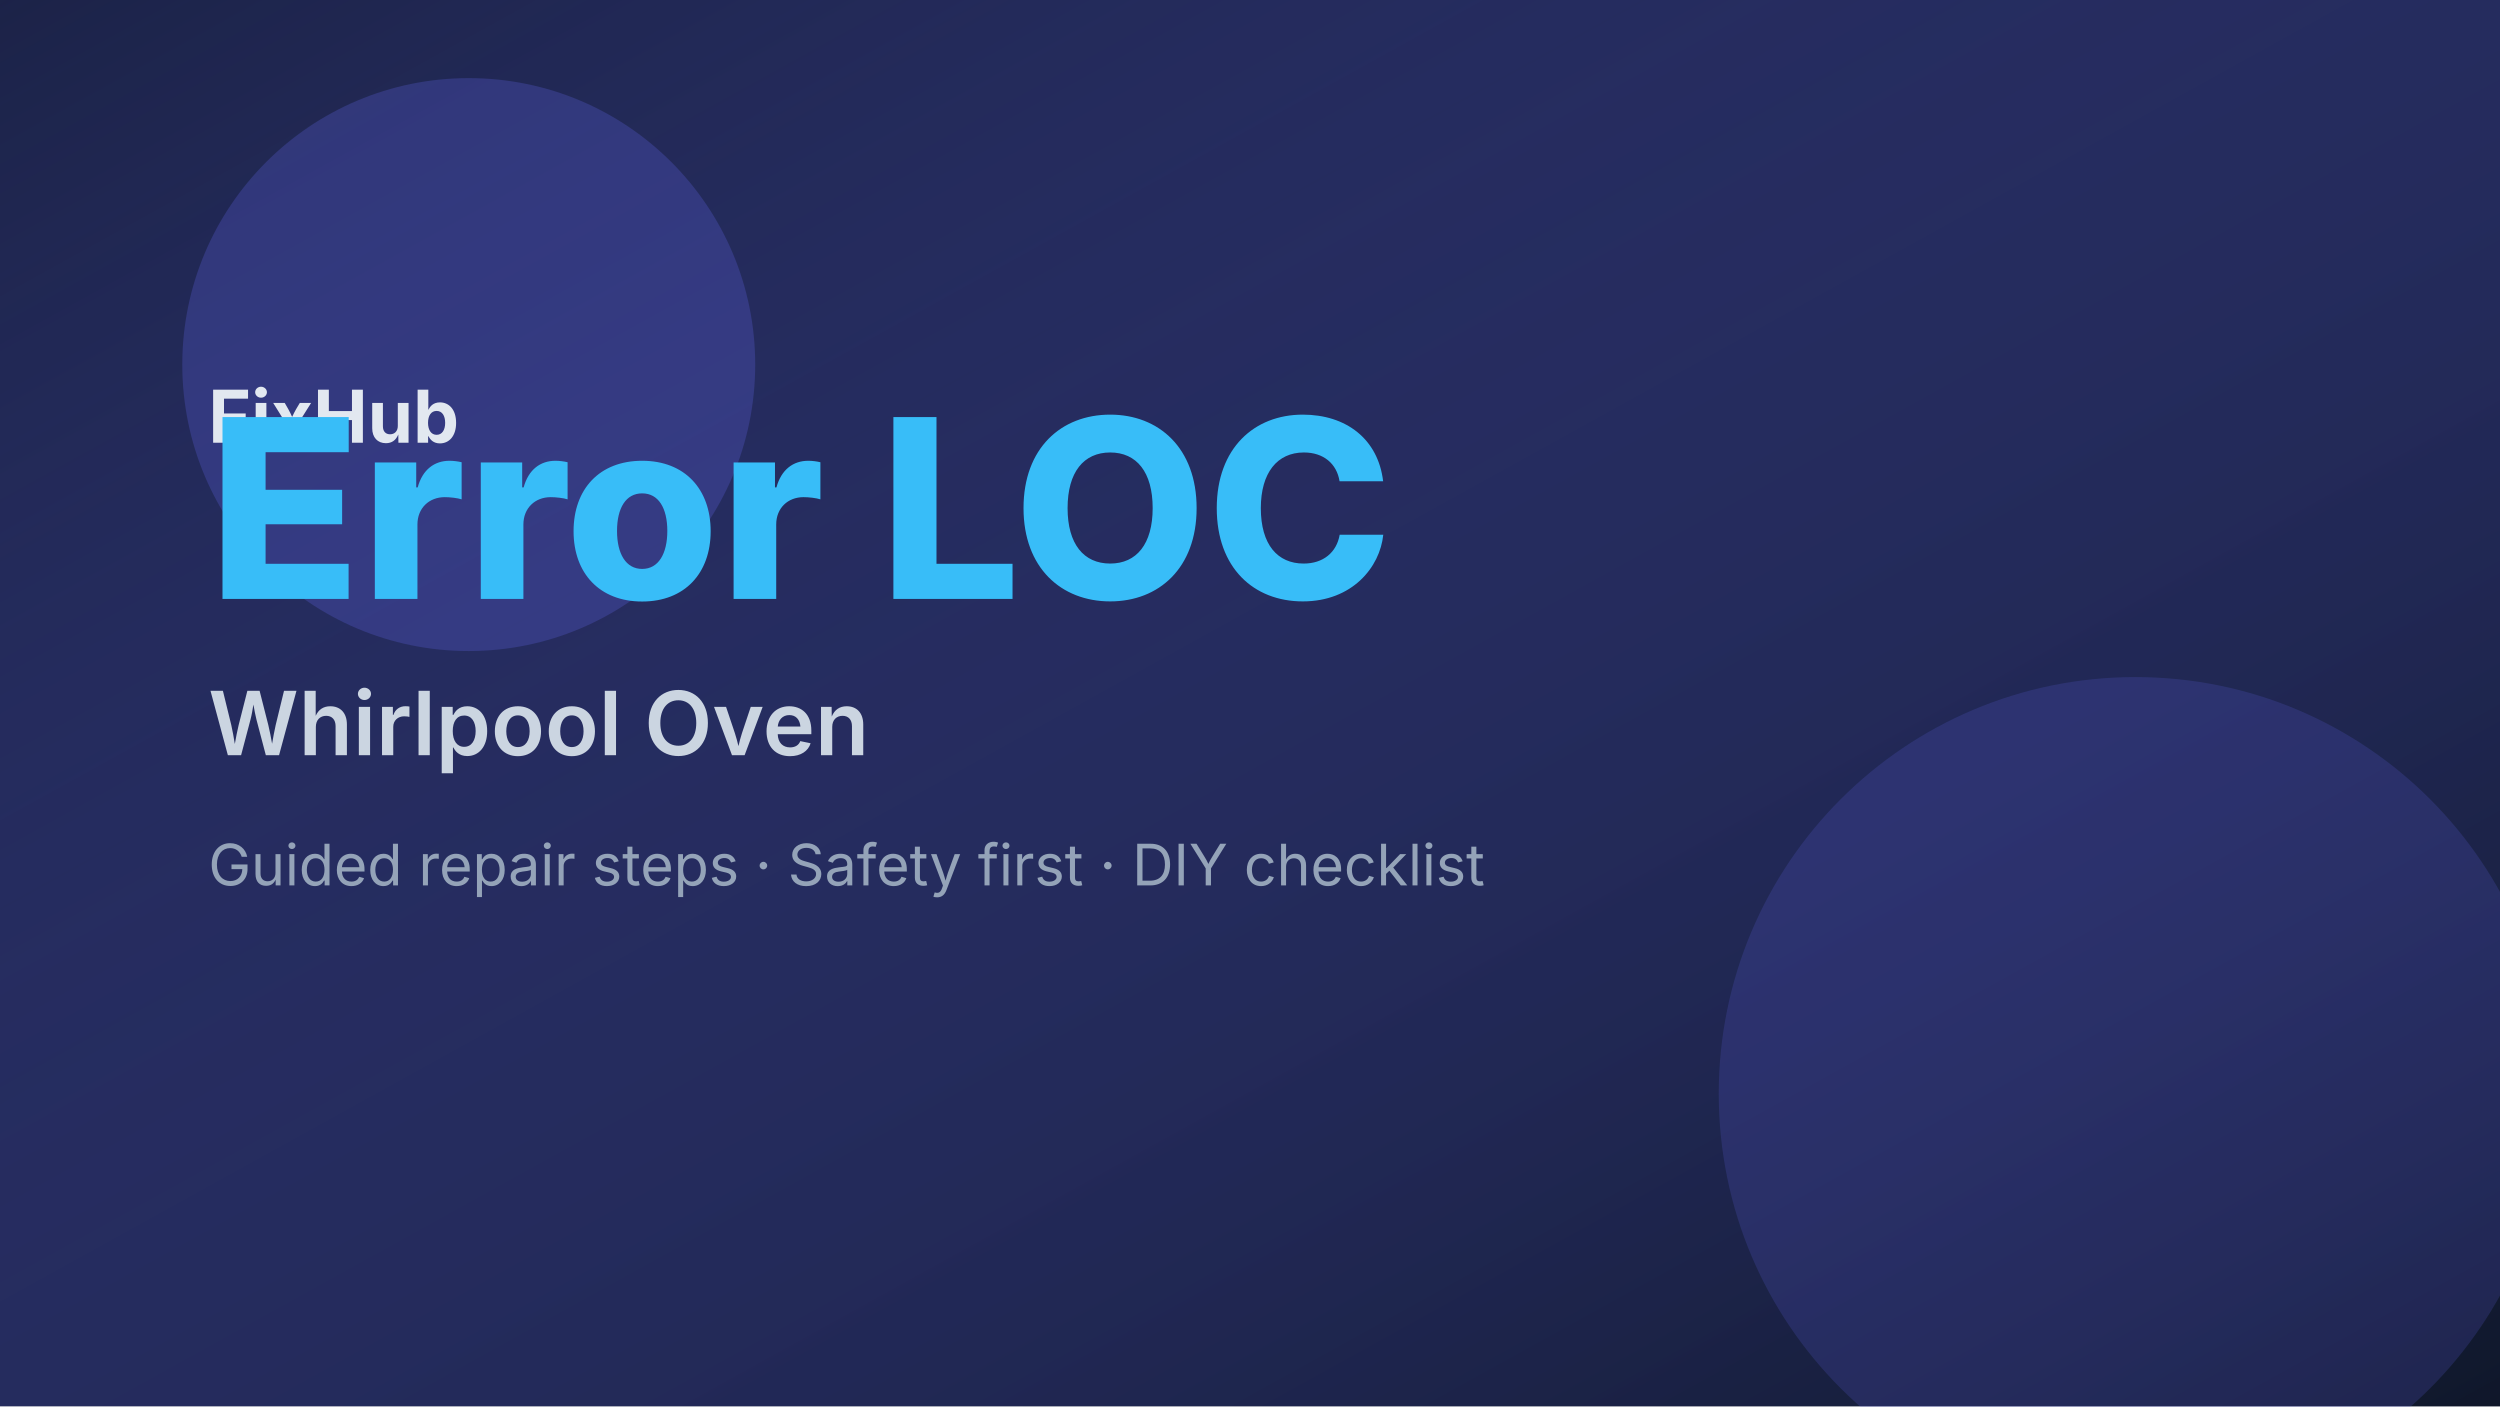
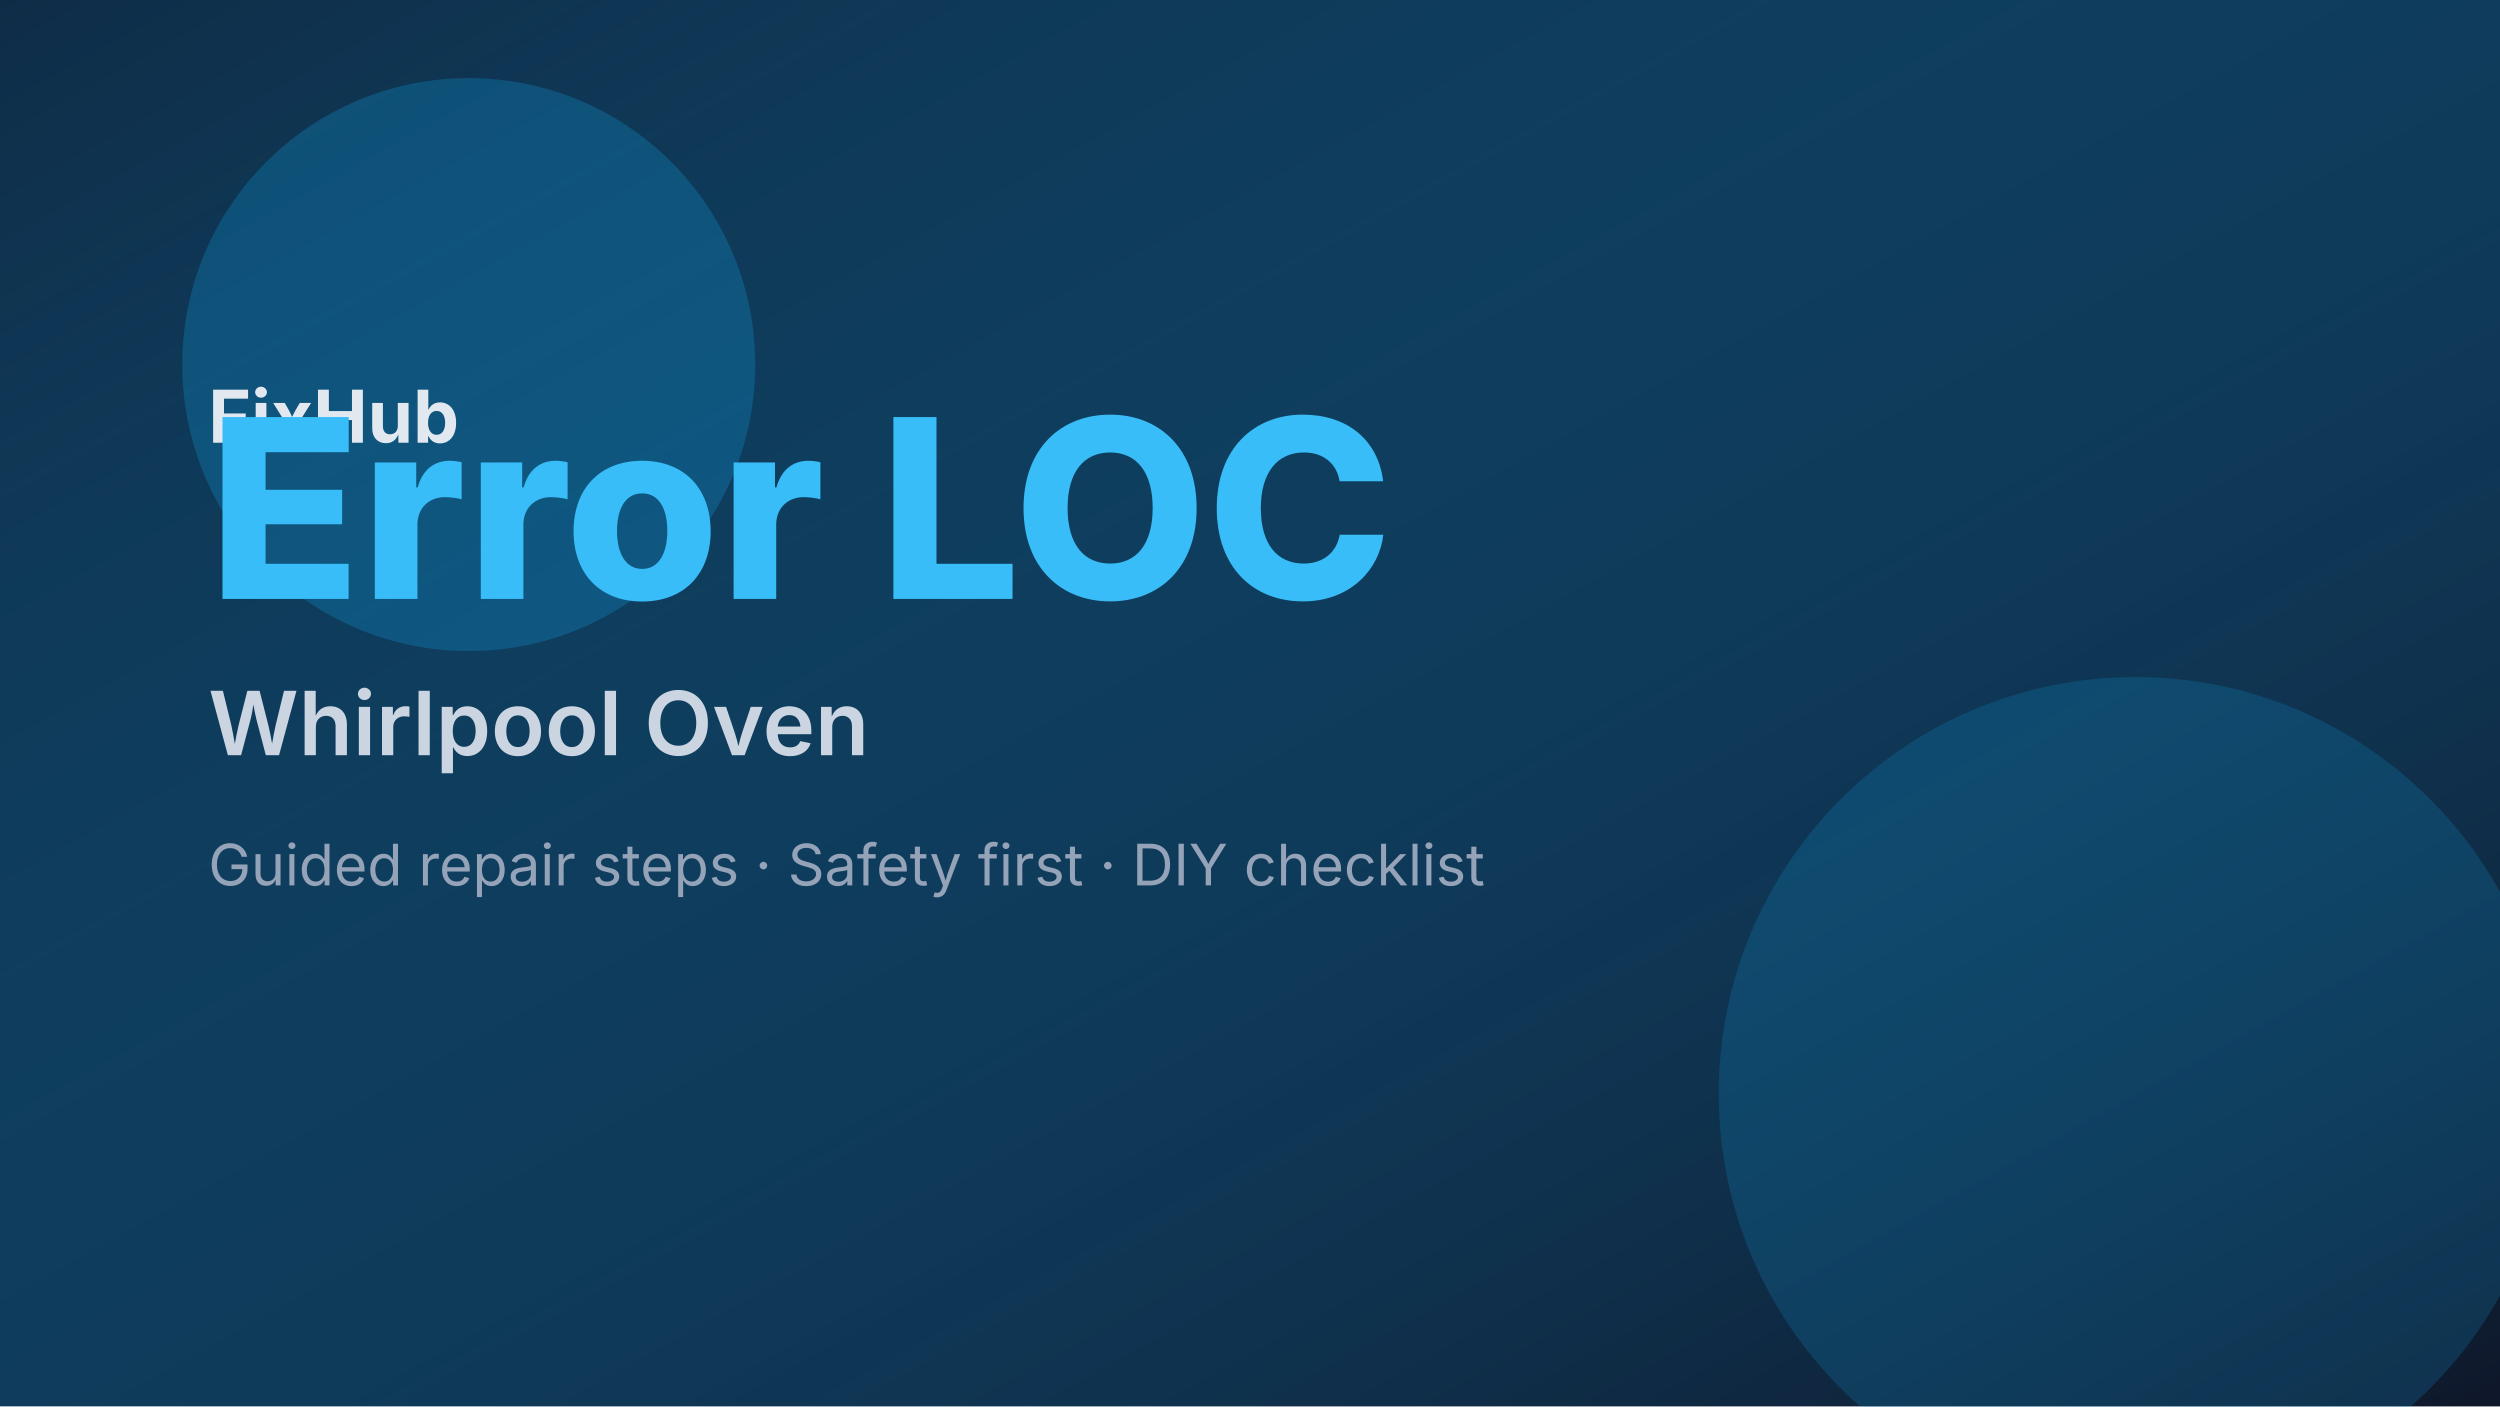
<svg xmlns="http://www.w3.org/2000/svg" width="960" height="540" viewBox="0 0 960 540" role="img" aria-label="Guide hero image for Whirlpool Oven error LOC">
  <defs>
    <linearGradient id="g" x1="0" y1="0" x2="1" y2="1">
-       <stop offset="0%" stop-color="#6366F1" stop-opacity="0.15" />
+       <stop offset="0%" stop-color="#0EA5E9" stop-opacity="0.15" />
      <stop offset="100%" stop-color="#0F172A" stop-opacity="0.9" />
    </linearGradient>
  </defs>
  <rect width="960" height="540" fill="#0F172A" />
  <rect width="960" height="540" fill="url(#g)" />
-   <circle cx="180" cy="140" r="110" fill="#6366F1" opacity="0.25" />
-   <circle cx="820" cy="420" r="160" fill="#6366F1" opacity="0.18" />
+   <circle cx="180" cy="140" r="110" fill="#0EA5E9" opacity="0.25" />
+   <circle cx="820" cy="420" r="160" fill="#0EA5E9" opacity="0.18" />
  <text x="80" y="170" fill="#E2E8F0" font-size="28" font-family="Inter, system-ui" font-weight="700">FixHub</text>
  <text x="80" y="230" fill="#38BDF8" font-size="96" font-family="Inter, system-ui" font-weight="800">Error LOC</text>
  <text x="80" y="290" fill="#CBD5E1" font-size="34" font-family="Inter, system-ui" font-weight="600">Whirlpool Oven</text>
  <text x="80" y="340" fill="#94A3B8" font-size="22" font-family="Inter, system-ui">Guided repair steps · Safety first · DIY checklist</text>
</svg>
